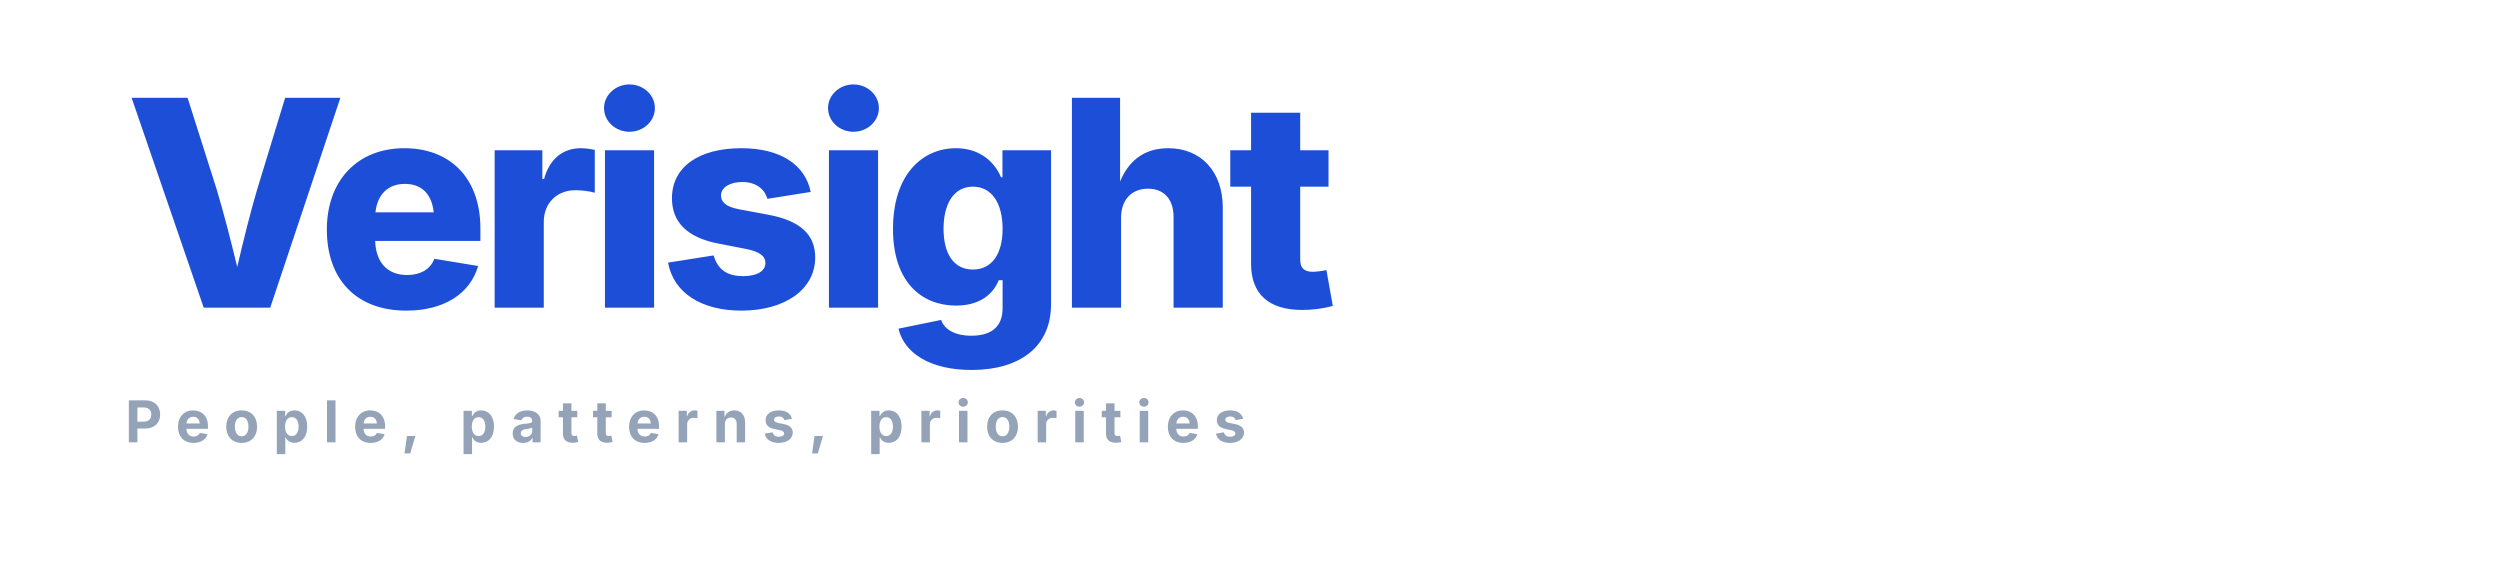
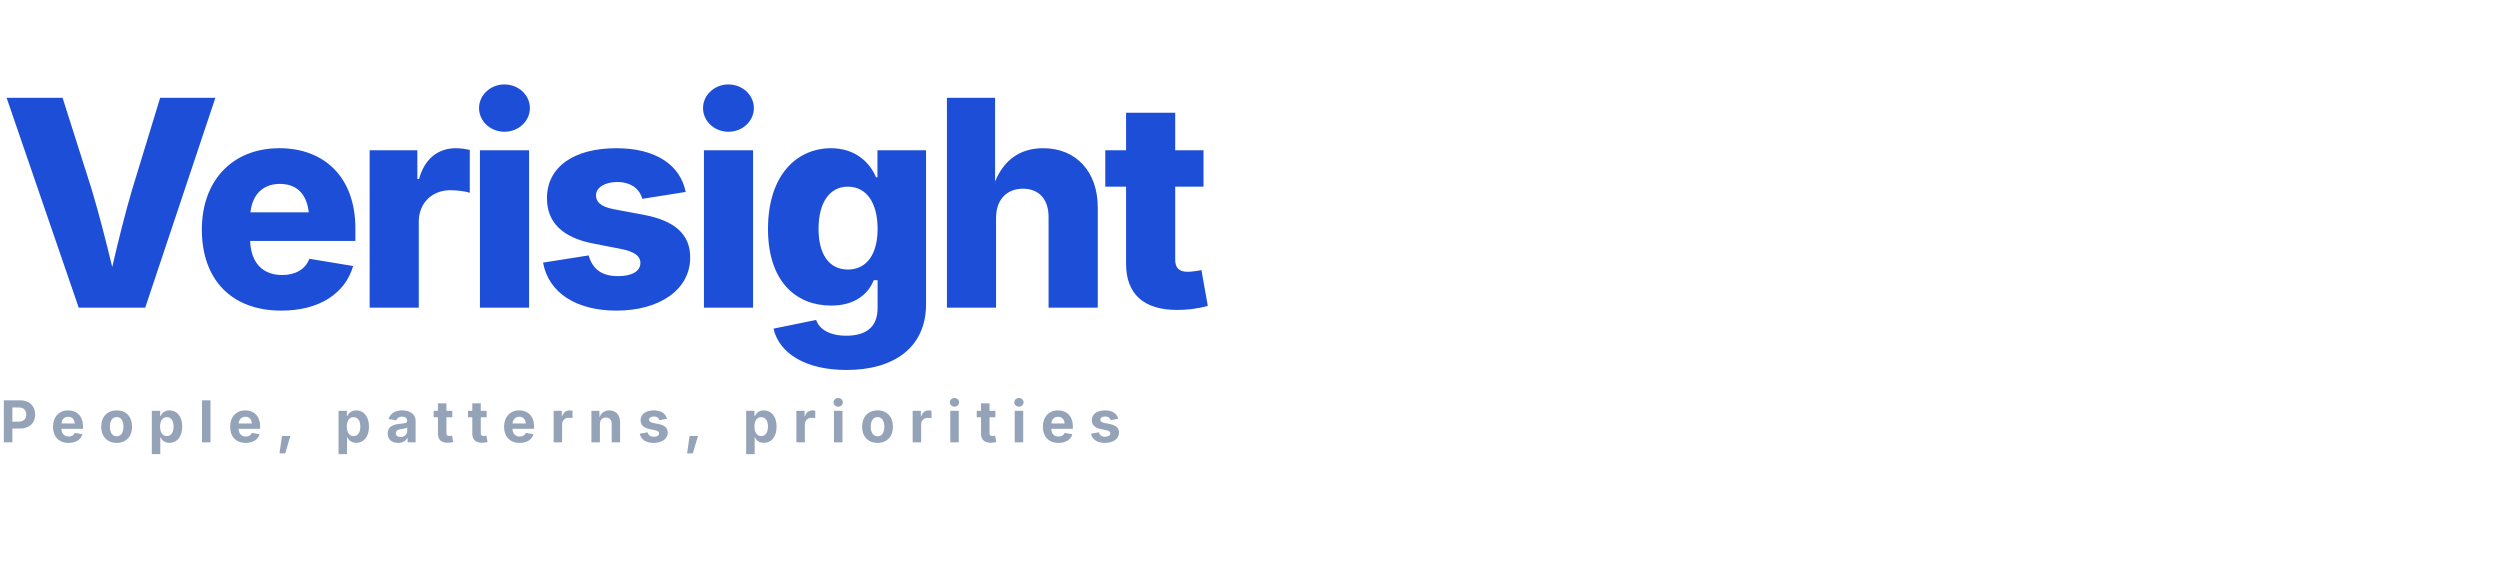
<svg xmlns="http://www.w3.org/2000/svg" width="520" height="120" viewBox="0 0 520 120" fill="none">
  <style>
    .word { font: 800 60px Inter, "Segoe UI", Arial, sans-serif; fill: #1d4ed8; letter-spacing: -0.04em; }
    .tag { font: 700 12px Inter, "Segoe UI", Arial, sans-serif; fill: #94a3b8; letter-spacing: 0.24em; text-transform: uppercase; }
  </style>
-   <text x="26" y="64" class="word">Verisight</text>
-   <text x="26" y="92" class="tag">People, patterns, priorities</text>
+   <text x="0" y="64" class="word">Verisight</text>
+   <text x="0" y="92" class="tag">People, patterns, priorities</text>
</svg>
